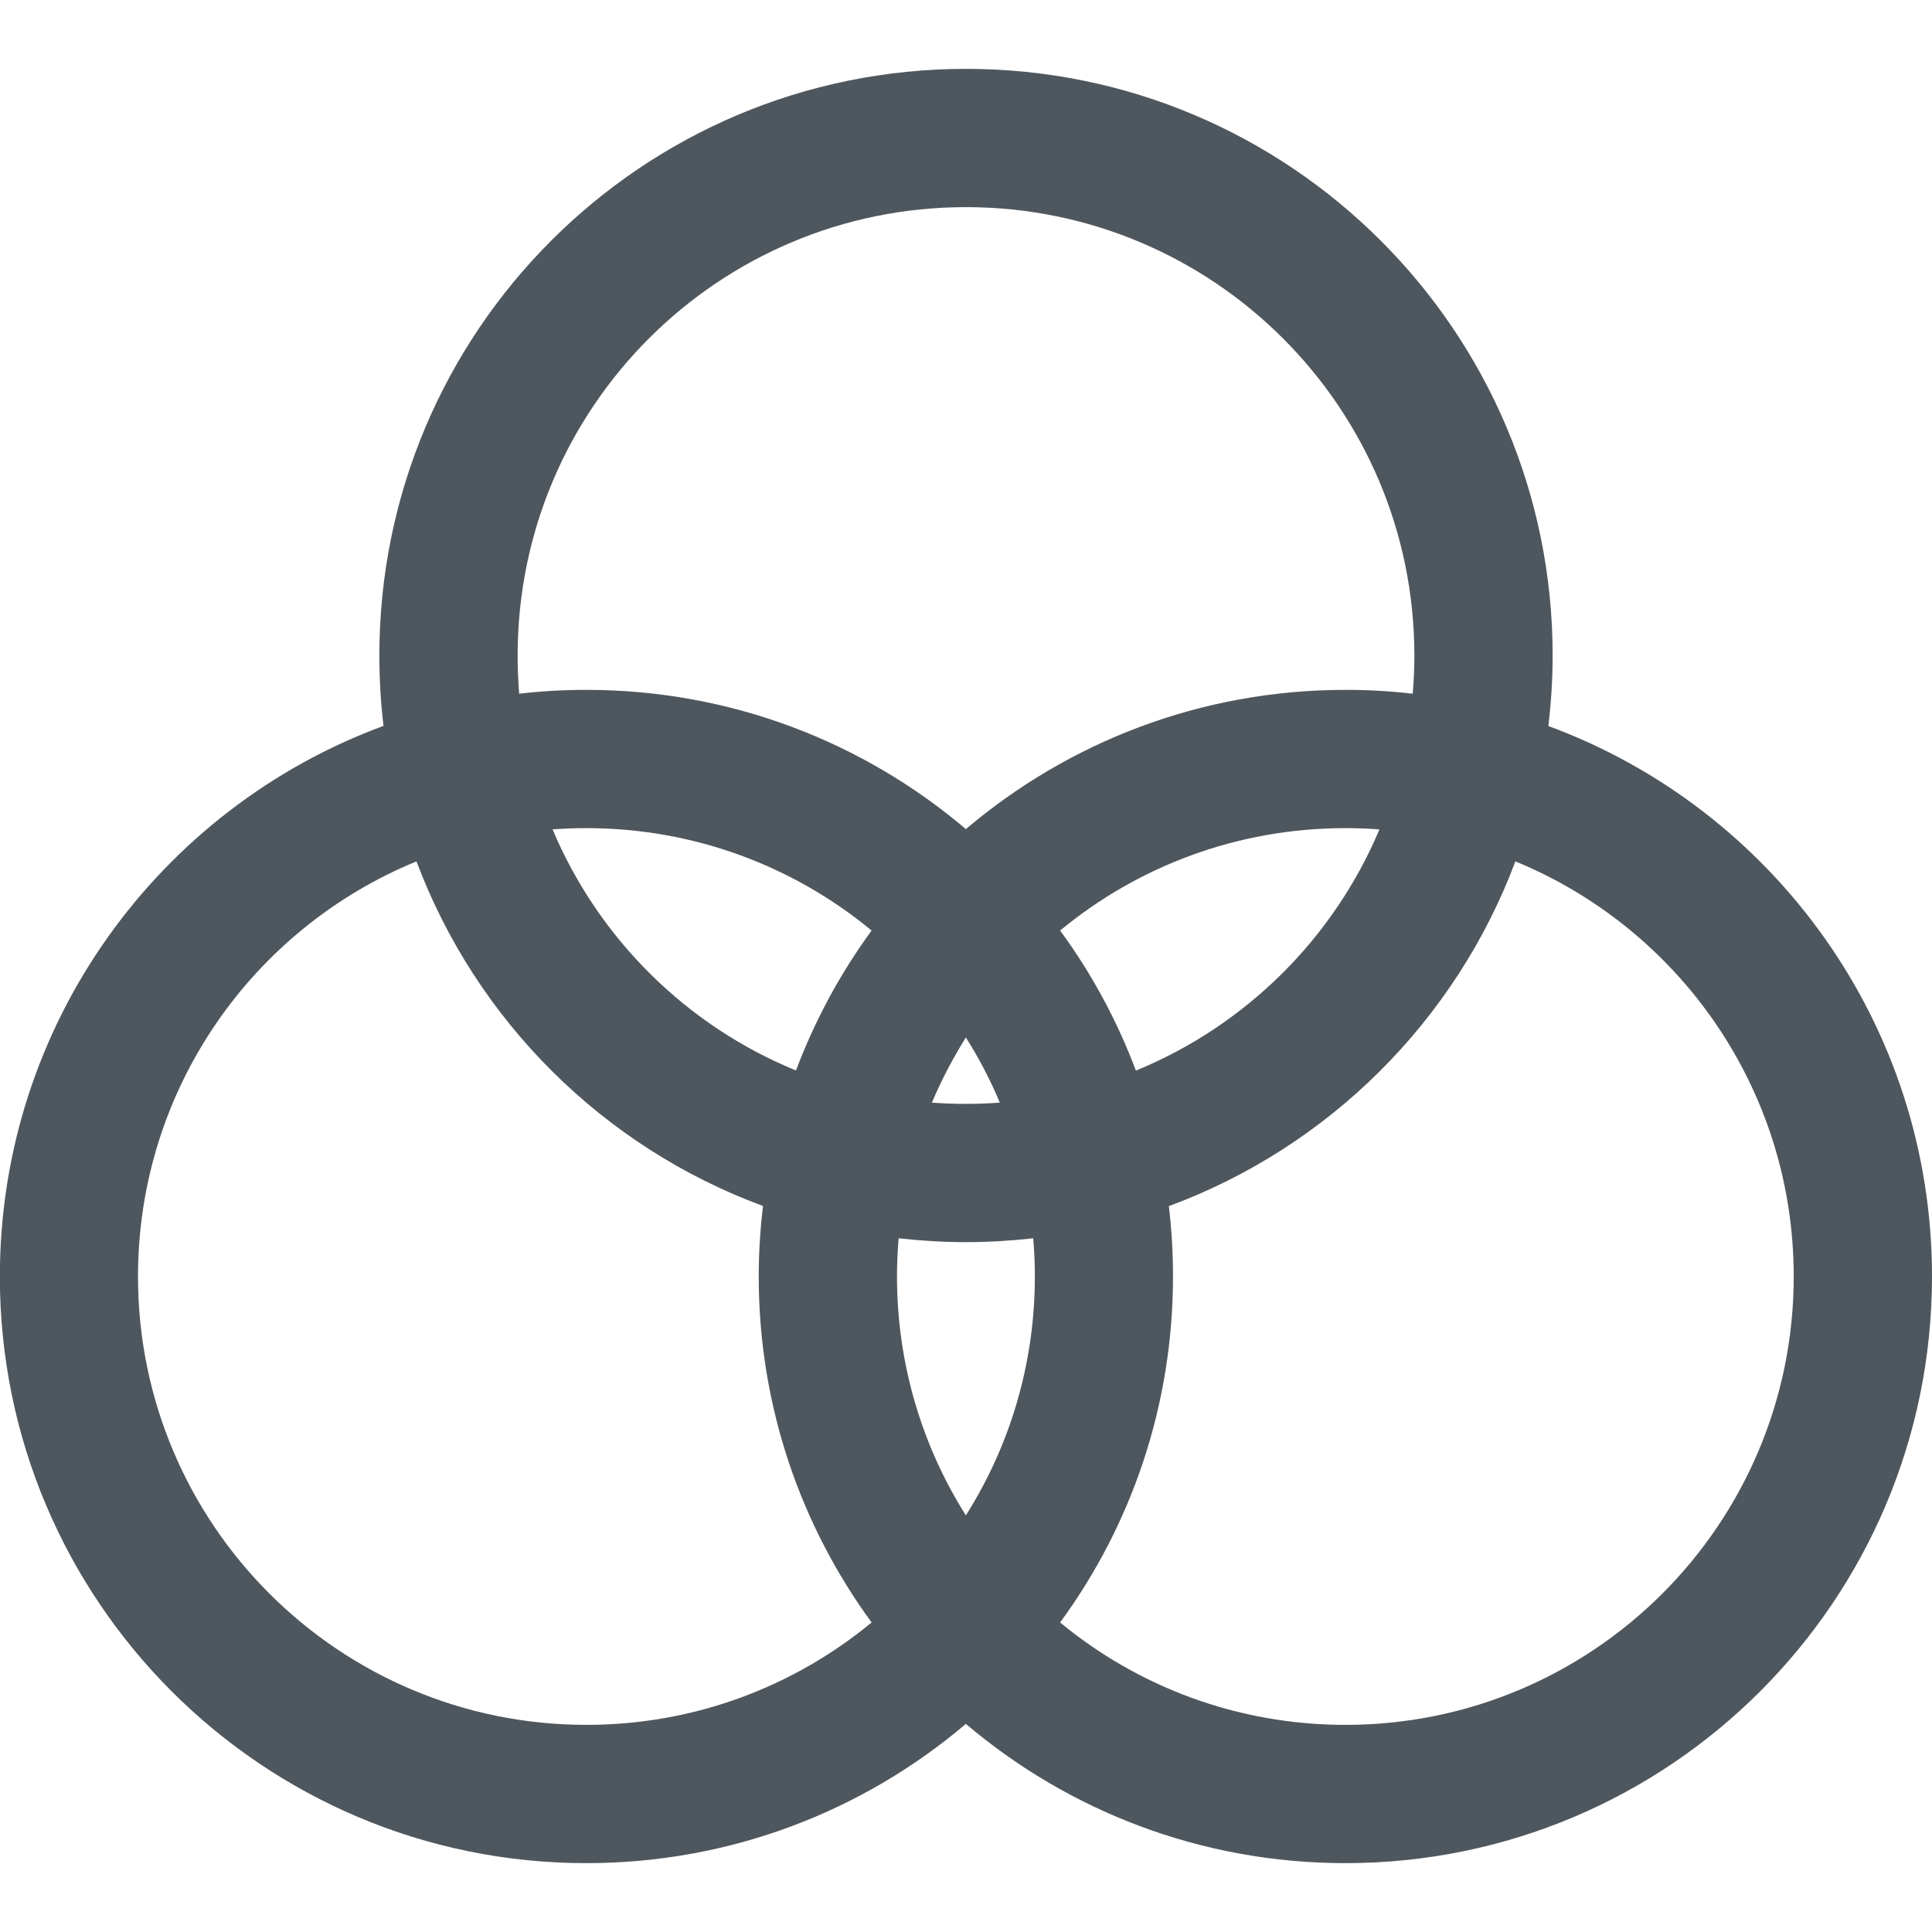
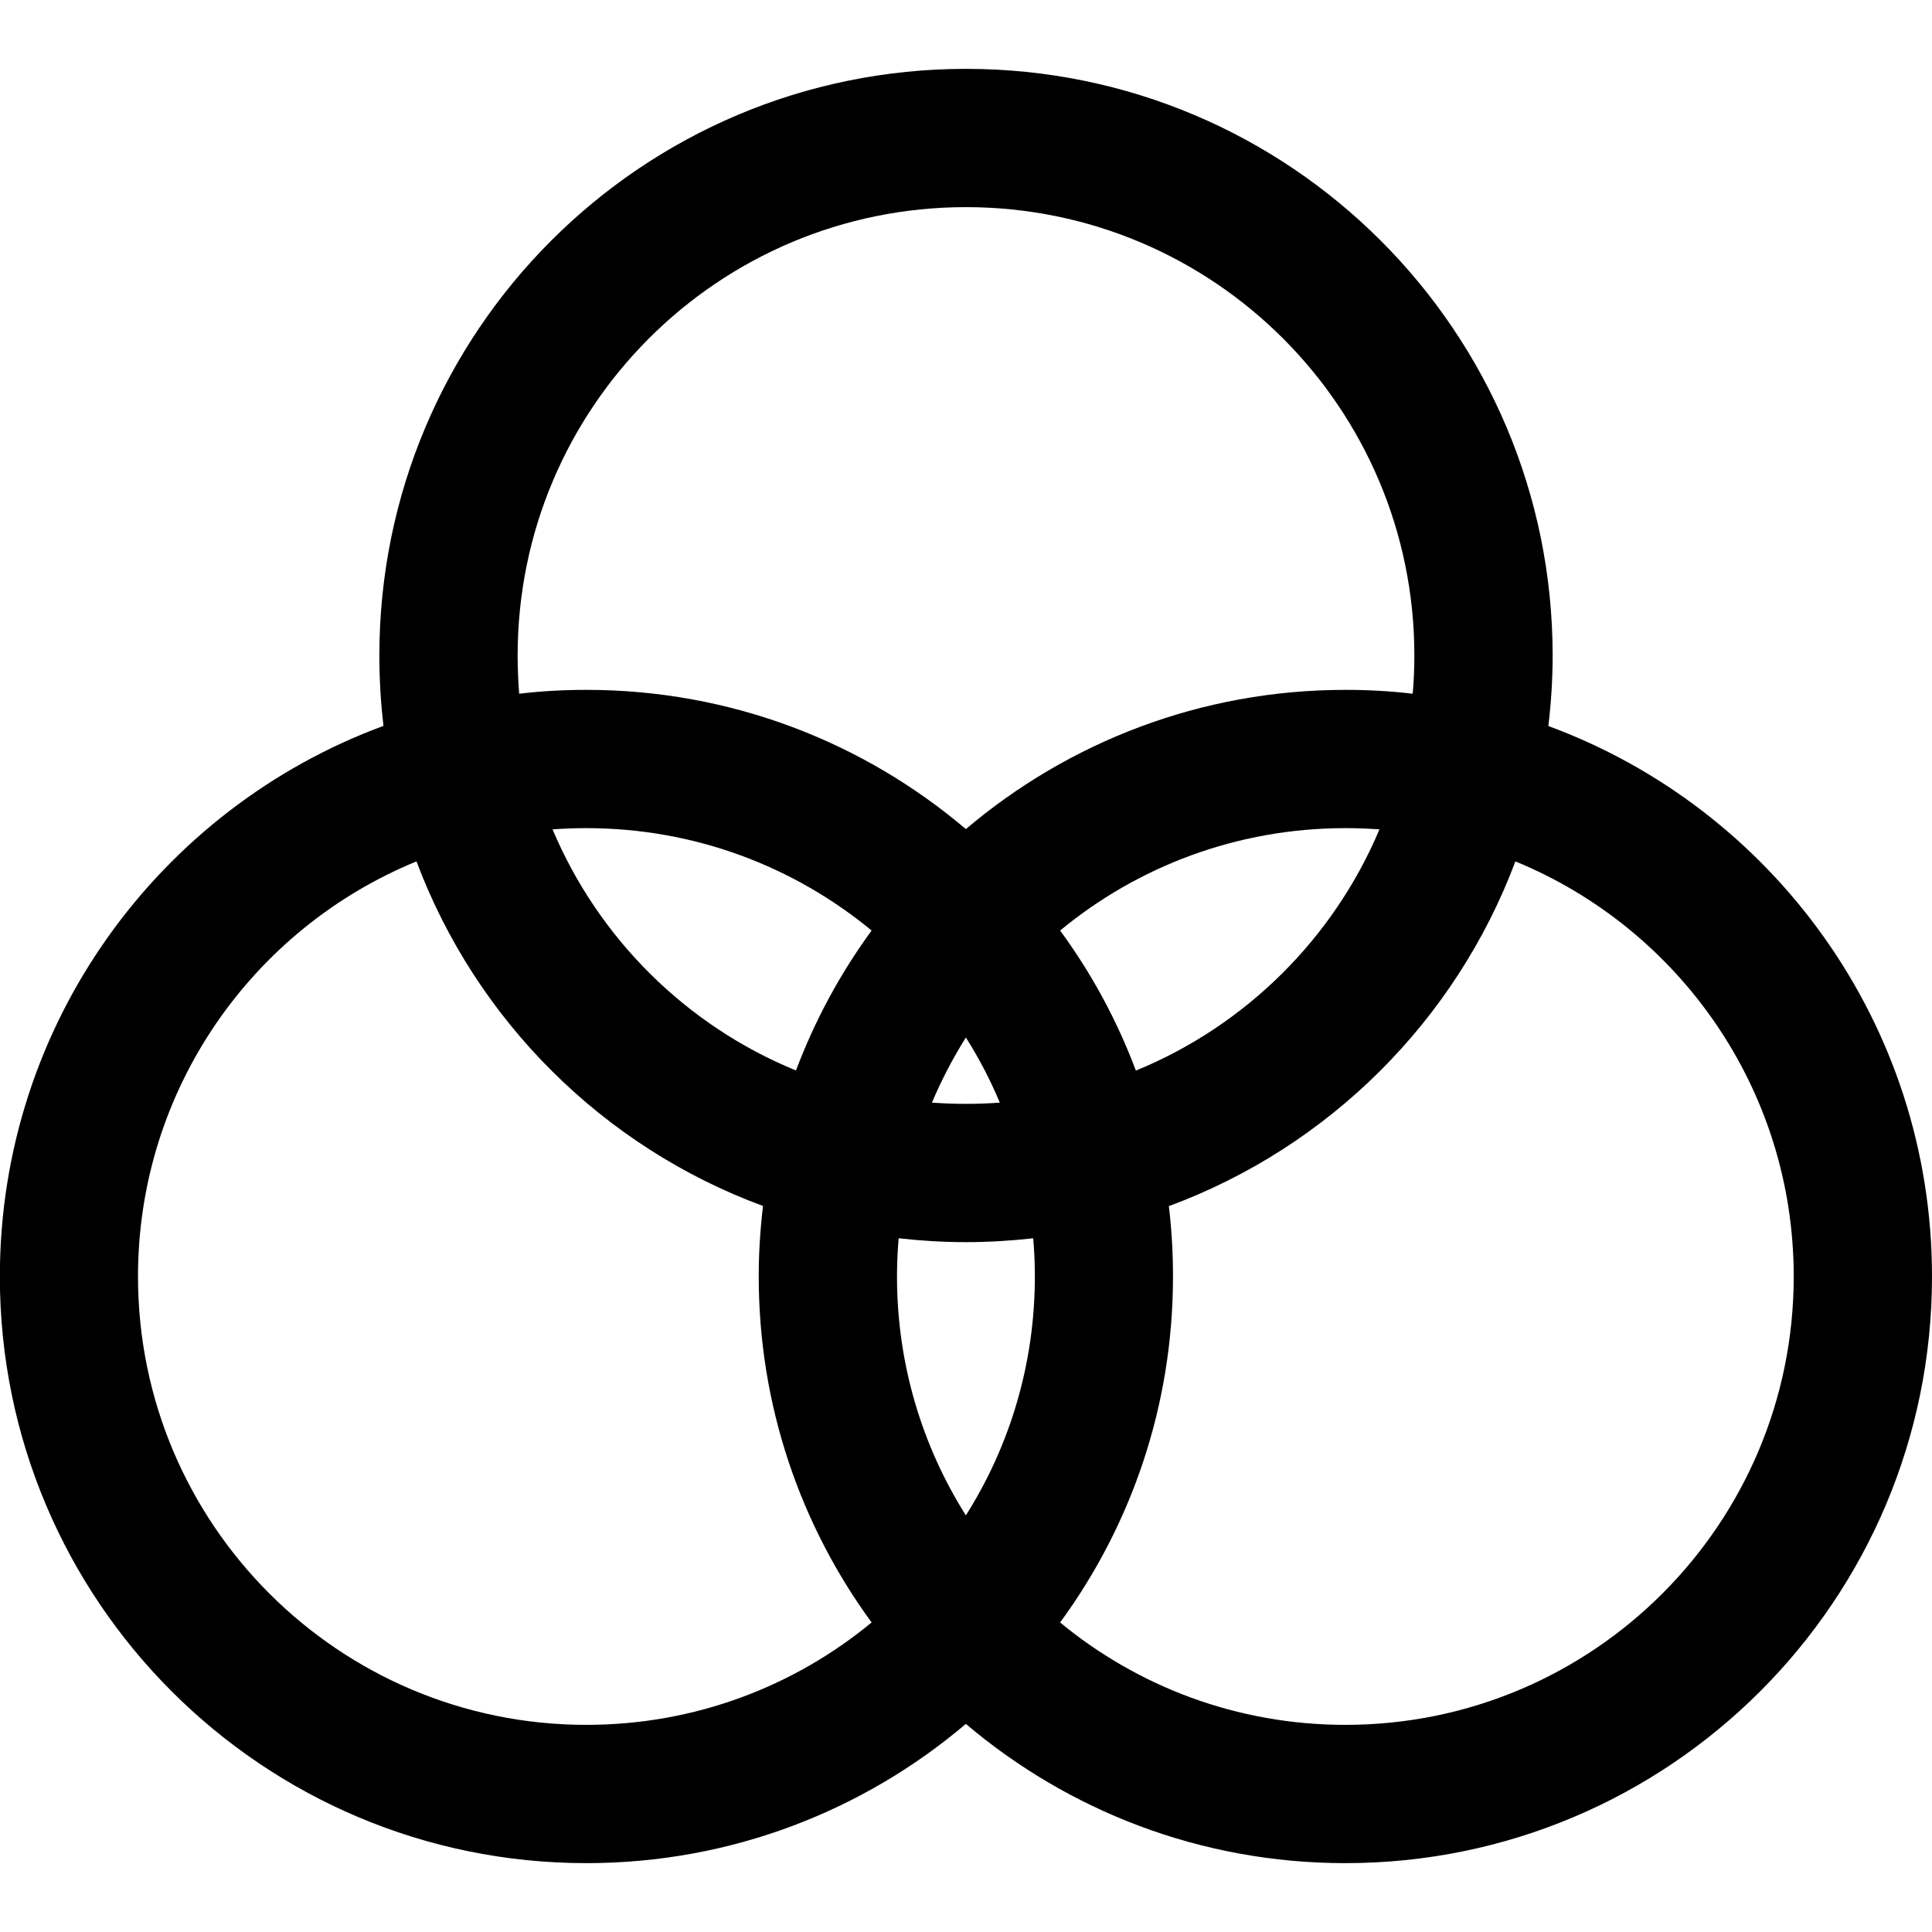
- <svg xmlns="http://www.w3.org/2000/svg" width="14" height="14" viewBox="0 0 14 14" fill="none">
-   <path fill-rule="evenodd" clip-rule="evenodd" d="M7 1.501C5.205 1.501 3.751 2.955 3.751 4.75C3.751 4.843 3.755 4.935 3.762 5.027C3.922 5.008 4.085 4.999 4.249 4.999C5.298 4.999 6.258 5.379 6.999 6.008C7.741 5.379 8.7 4.999 9.749 4.999C9.914 4.999 10.077 5.008 10.237 5.027C10.245 4.936 10.249 4.843 10.249 4.75C10.249 2.955 8.794 1.501 7 1.501ZM11.22 5.261C11.24 5.093 11.251 4.923 11.251 4.75C11.251 2.402 9.347 0.499 7 0.499C4.652 0.499 2.749 2.402 2.749 4.75C2.749 4.923 2.759 5.093 2.779 5.26C1.156 5.858 -0.001 7.419 -0.001 9.25C-0.001 11.598 1.902 13.501 4.249 13.501C5.298 13.501 6.258 13.121 6.999 12.492C7.741 13.121 8.7 13.501 9.749 13.501C12.097 13.501 14 11.598 14 9.25C14 7.419 12.843 5.859 11.22 5.261ZM9.996 6.01C9.914 6.004 9.832 6.001 9.749 6.001C8.964 6.001 8.244 6.279 7.682 6.743C7.909 7.052 8.094 7.393 8.231 7.758C9.026 7.432 9.663 6.801 9.996 6.01ZM8.47 8.74C9.627 8.313 10.548 7.397 10.981 6.242C12.165 6.728 12.998 7.892 12.998 9.25C12.998 11.044 11.544 12.499 9.749 12.499C8.964 12.499 8.244 12.221 7.682 11.757C8.197 11.054 8.5 10.188 8.5 9.25C8.5 9.077 8.49 8.907 8.47 8.74ZM7.245 7.99C7.176 7.825 7.094 7.668 6.999 7.518C6.905 7.668 6.823 7.825 6.753 7.99C6.835 7.996 6.917 7.999 7 7.999C7.082 7.999 7.164 7.996 7.245 7.99ZM6.512 8.973C6.672 8.991 6.835 9.001 7 9.001C7.164 9.001 7.327 8.991 7.487 8.973C7.495 9.064 7.499 9.157 7.499 9.25C7.499 9.886 7.316 10.48 6.999 10.981C6.683 10.48 6.5 9.886 6.5 9.25C6.5 9.157 6.504 9.064 6.512 8.973ZM5.768 7.757C5.905 7.393 6.09 7.052 6.316 6.743C5.754 6.279 5.034 6.001 4.249 6.001C4.167 6.001 4.085 6.004 4.004 6.01C4.337 6.8 4.973 7.432 5.768 7.757ZM3.018 6.242C3.451 7.396 4.371 8.312 5.529 8.739C5.509 8.907 5.498 9.077 5.498 9.25C5.498 10.188 5.802 11.054 6.316 11.757C5.754 12.221 5.034 12.499 4.249 12.499C2.455 12.499 1 11.044 1 9.25C1 7.891 1.834 6.727 3.018 6.242Z" fill="#4F575E" />
+ <svg xmlns="http://www.w3.org/2000/svg" width="14" height="14" viewBox="0 0 14 14">
+   <path fill-rule="evenodd" fill="currentColor" clip-rule="evenodd" d="M7 1.501C5.205 1.501 3.751 2.955 3.751 4.75C3.751 4.843 3.755 4.935 3.762 5.027C3.922 5.008 4.085 4.999 4.249 4.999C5.298 4.999 6.258 5.379 6.999 6.008C7.741 5.379 8.7 4.999 9.749 4.999C9.914 4.999 10.077 5.008 10.237 5.027C10.245 4.936 10.249 4.843 10.249 4.75C10.249 2.955 8.794 1.501 7 1.501ZM11.22 5.261C11.24 5.093 11.251 4.923 11.251 4.75C11.251 2.402 9.347 0.499 7 0.499C4.652 0.499 2.749 2.402 2.749 4.75C2.749 4.923 2.759 5.093 2.779 5.26C1.156 5.858 -0.001 7.419 -0.001 9.25C-0.001 11.598 1.902 13.501 4.249 13.501C5.298 13.501 6.258 13.121 6.999 12.492C7.741 13.121 8.7 13.501 9.749 13.501C12.097 13.501 14 11.598 14 9.25C14 7.419 12.843 5.859 11.22 5.261ZM9.996 6.01C9.914 6.004 9.832 6.001 9.749 6.001C8.964 6.001 8.244 6.279 7.682 6.743C7.909 7.052 8.094 7.393 8.231 7.758C9.026 7.432 9.663 6.801 9.996 6.01ZM8.47 8.74C9.627 8.313 10.548 7.397 10.981 6.242C12.165 6.728 12.998 7.892 12.998 9.25C12.998 11.044 11.544 12.499 9.749 12.499C8.964 12.499 8.244 12.221 7.682 11.757C8.197 11.054 8.5 10.188 8.5 9.25C8.5 9.077 8.49 8.907 8.47 8.74ZM7.245 7.99C7.176 7.825 7.094 7.668 6.999 7.518C6.905 7.668 6.823 7.825 6.753 7.99C6.835 7.996 6.917 7.999 7 7.999C7.082 7.999 7.164 7.996 7.245 7.99ZM6.512 8.973C6.672 8.991 6.835 9.001 7 9.001C7.164 9.001 7.327 8.991 7.487 8.973C7.495 9.064 7.499 9.157 7.499 9.25C7.499 9.886 7.316 10.48 6.999 10.981C6.683 10.48 6.5 9.886 6.5 9.25C6.5 9.157 6.504 9.064 6.512 8.973ZM5.768 7.757C5.905 7.393 6.09 7.052 6.316 6.743C5.754 6.279 5.034 6.001 4.249 6.001C4.167 6.001 4.085 6.004 4.004 6.01C4.337 6.8 4.973 7.432 5.768 7.757ZM3.018 6.242C3.451 7.396 4.371 8.312 5.529 8.739C5.509 8.907 5.498 9.077 5.498 9.25C5.498 10.188 5.802 11.054 6.316 11.757C5.754 12.221 5.034 12.499 4.249 12.499C2.455 12.499 1 11.044 1 9.25C1 7.891 1.834 6.727 3.018 6.242Z" />
</svg>
